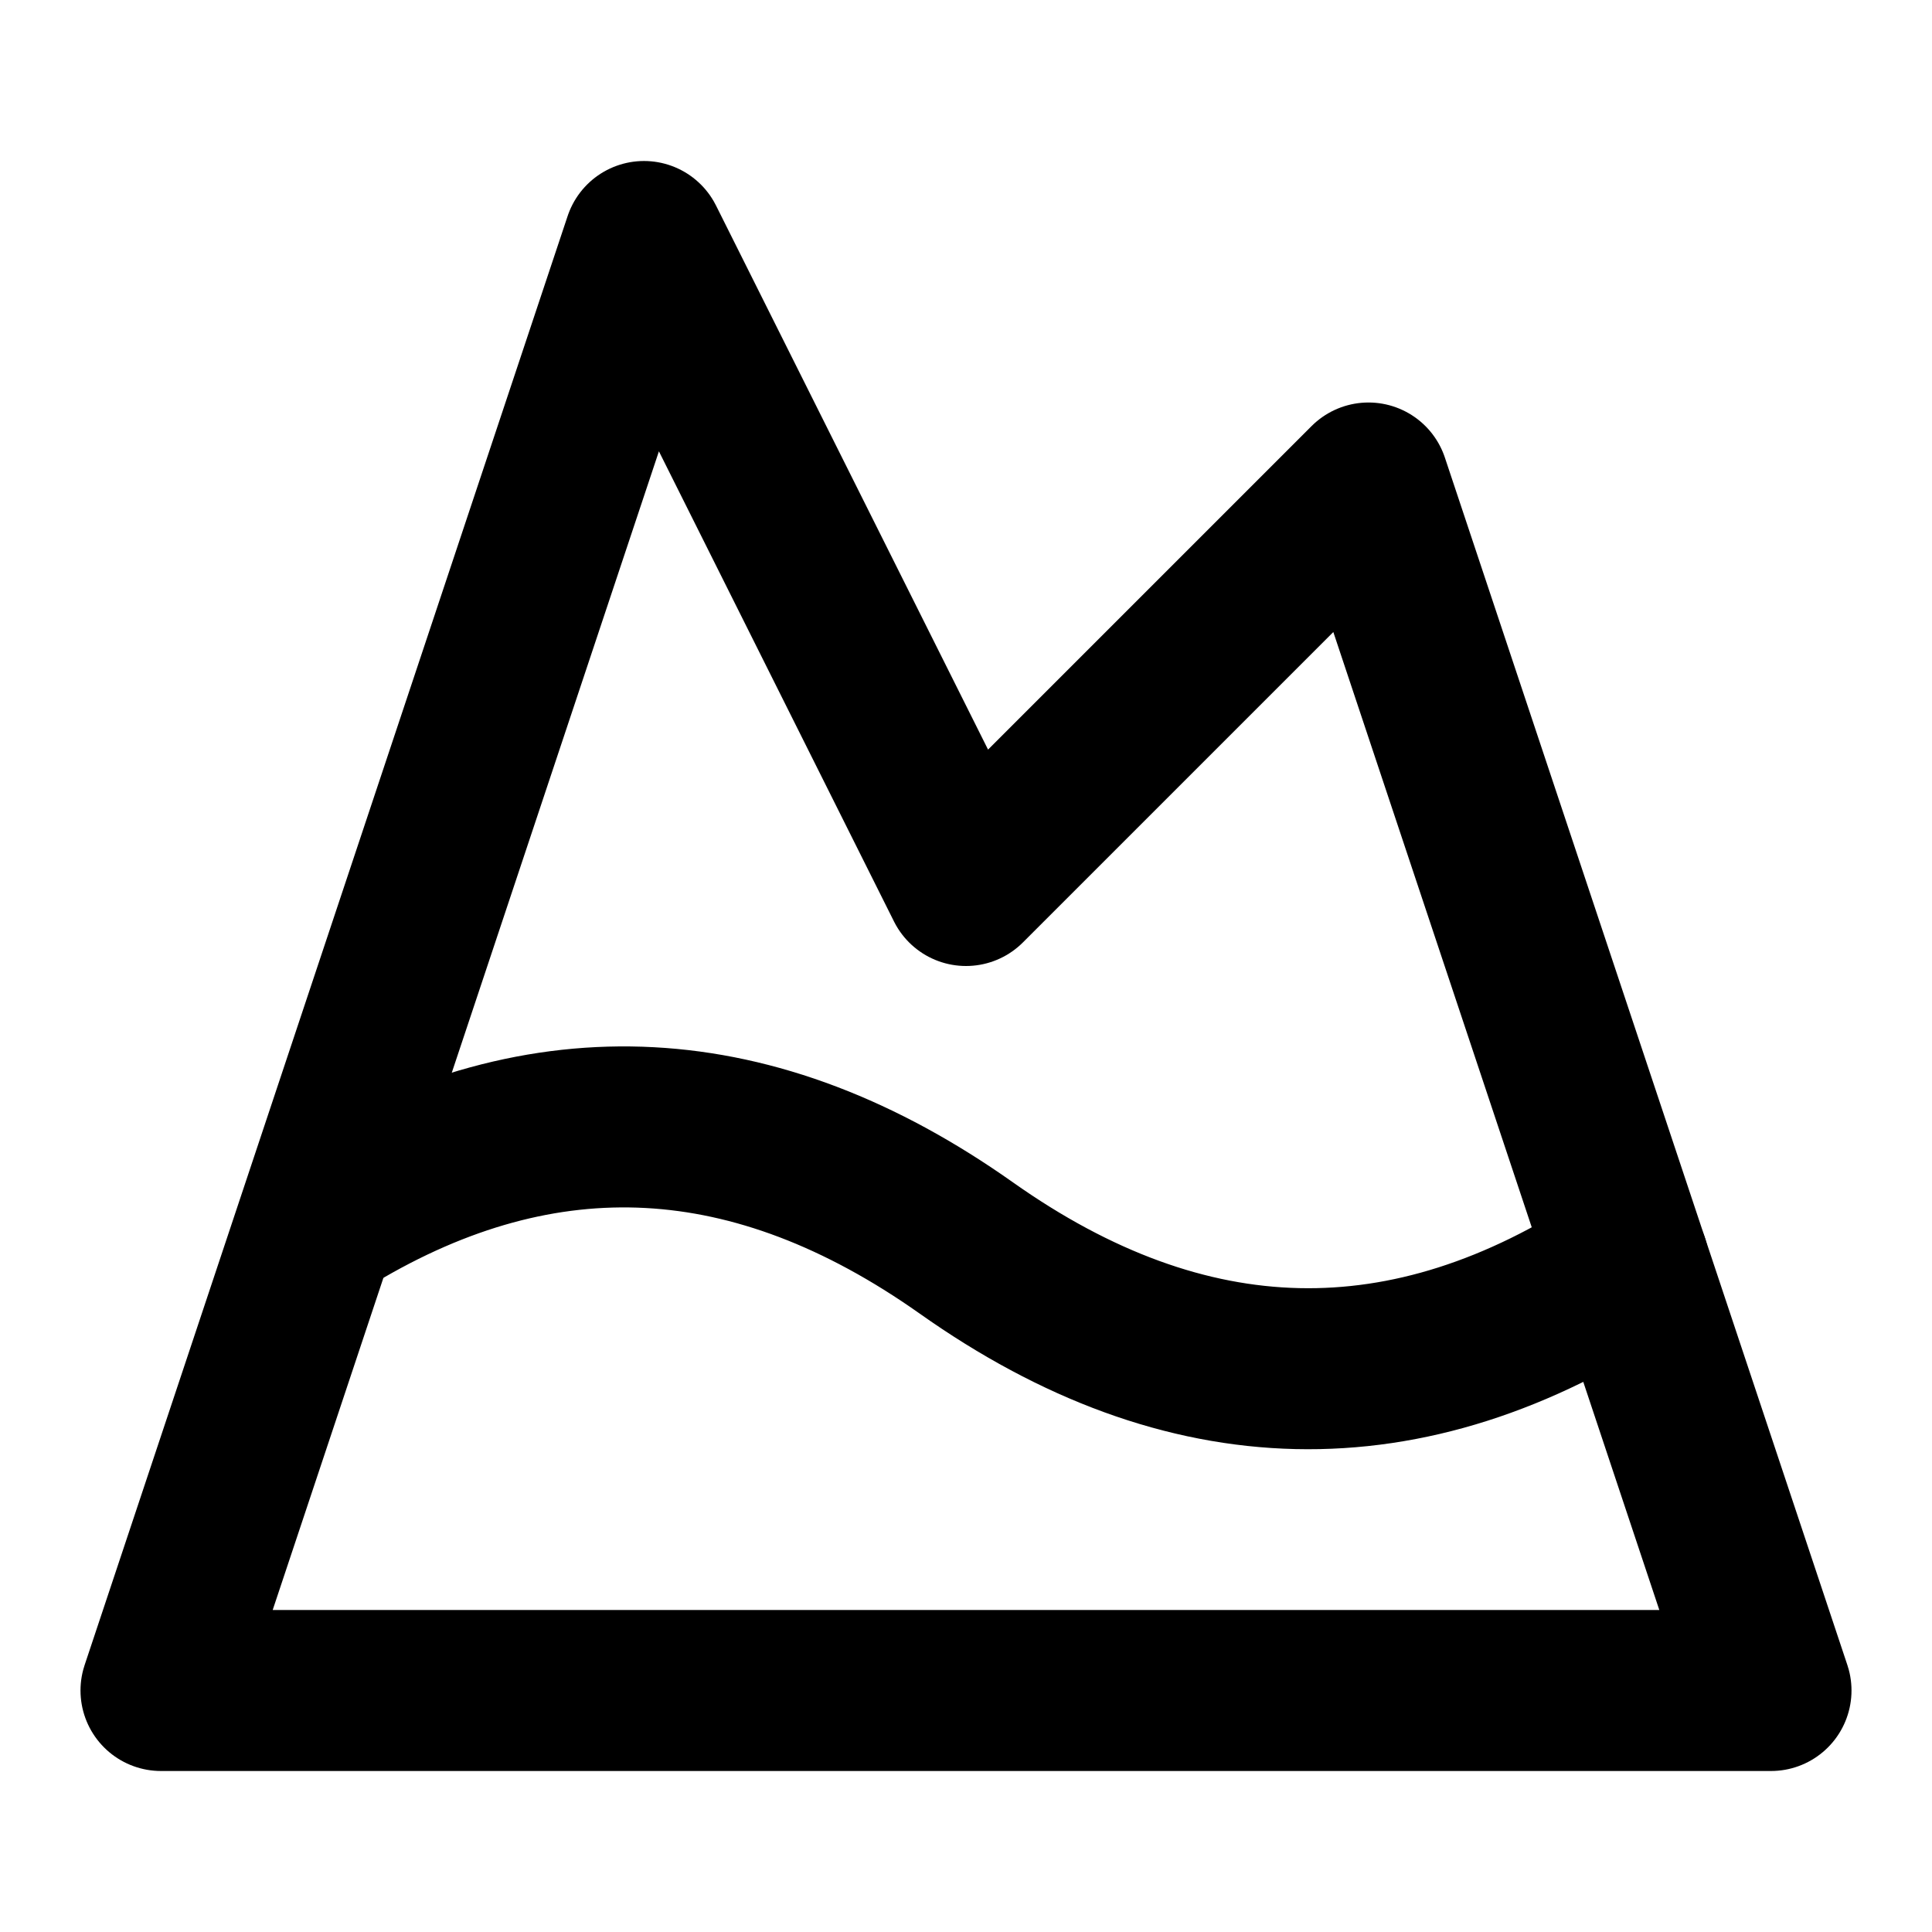
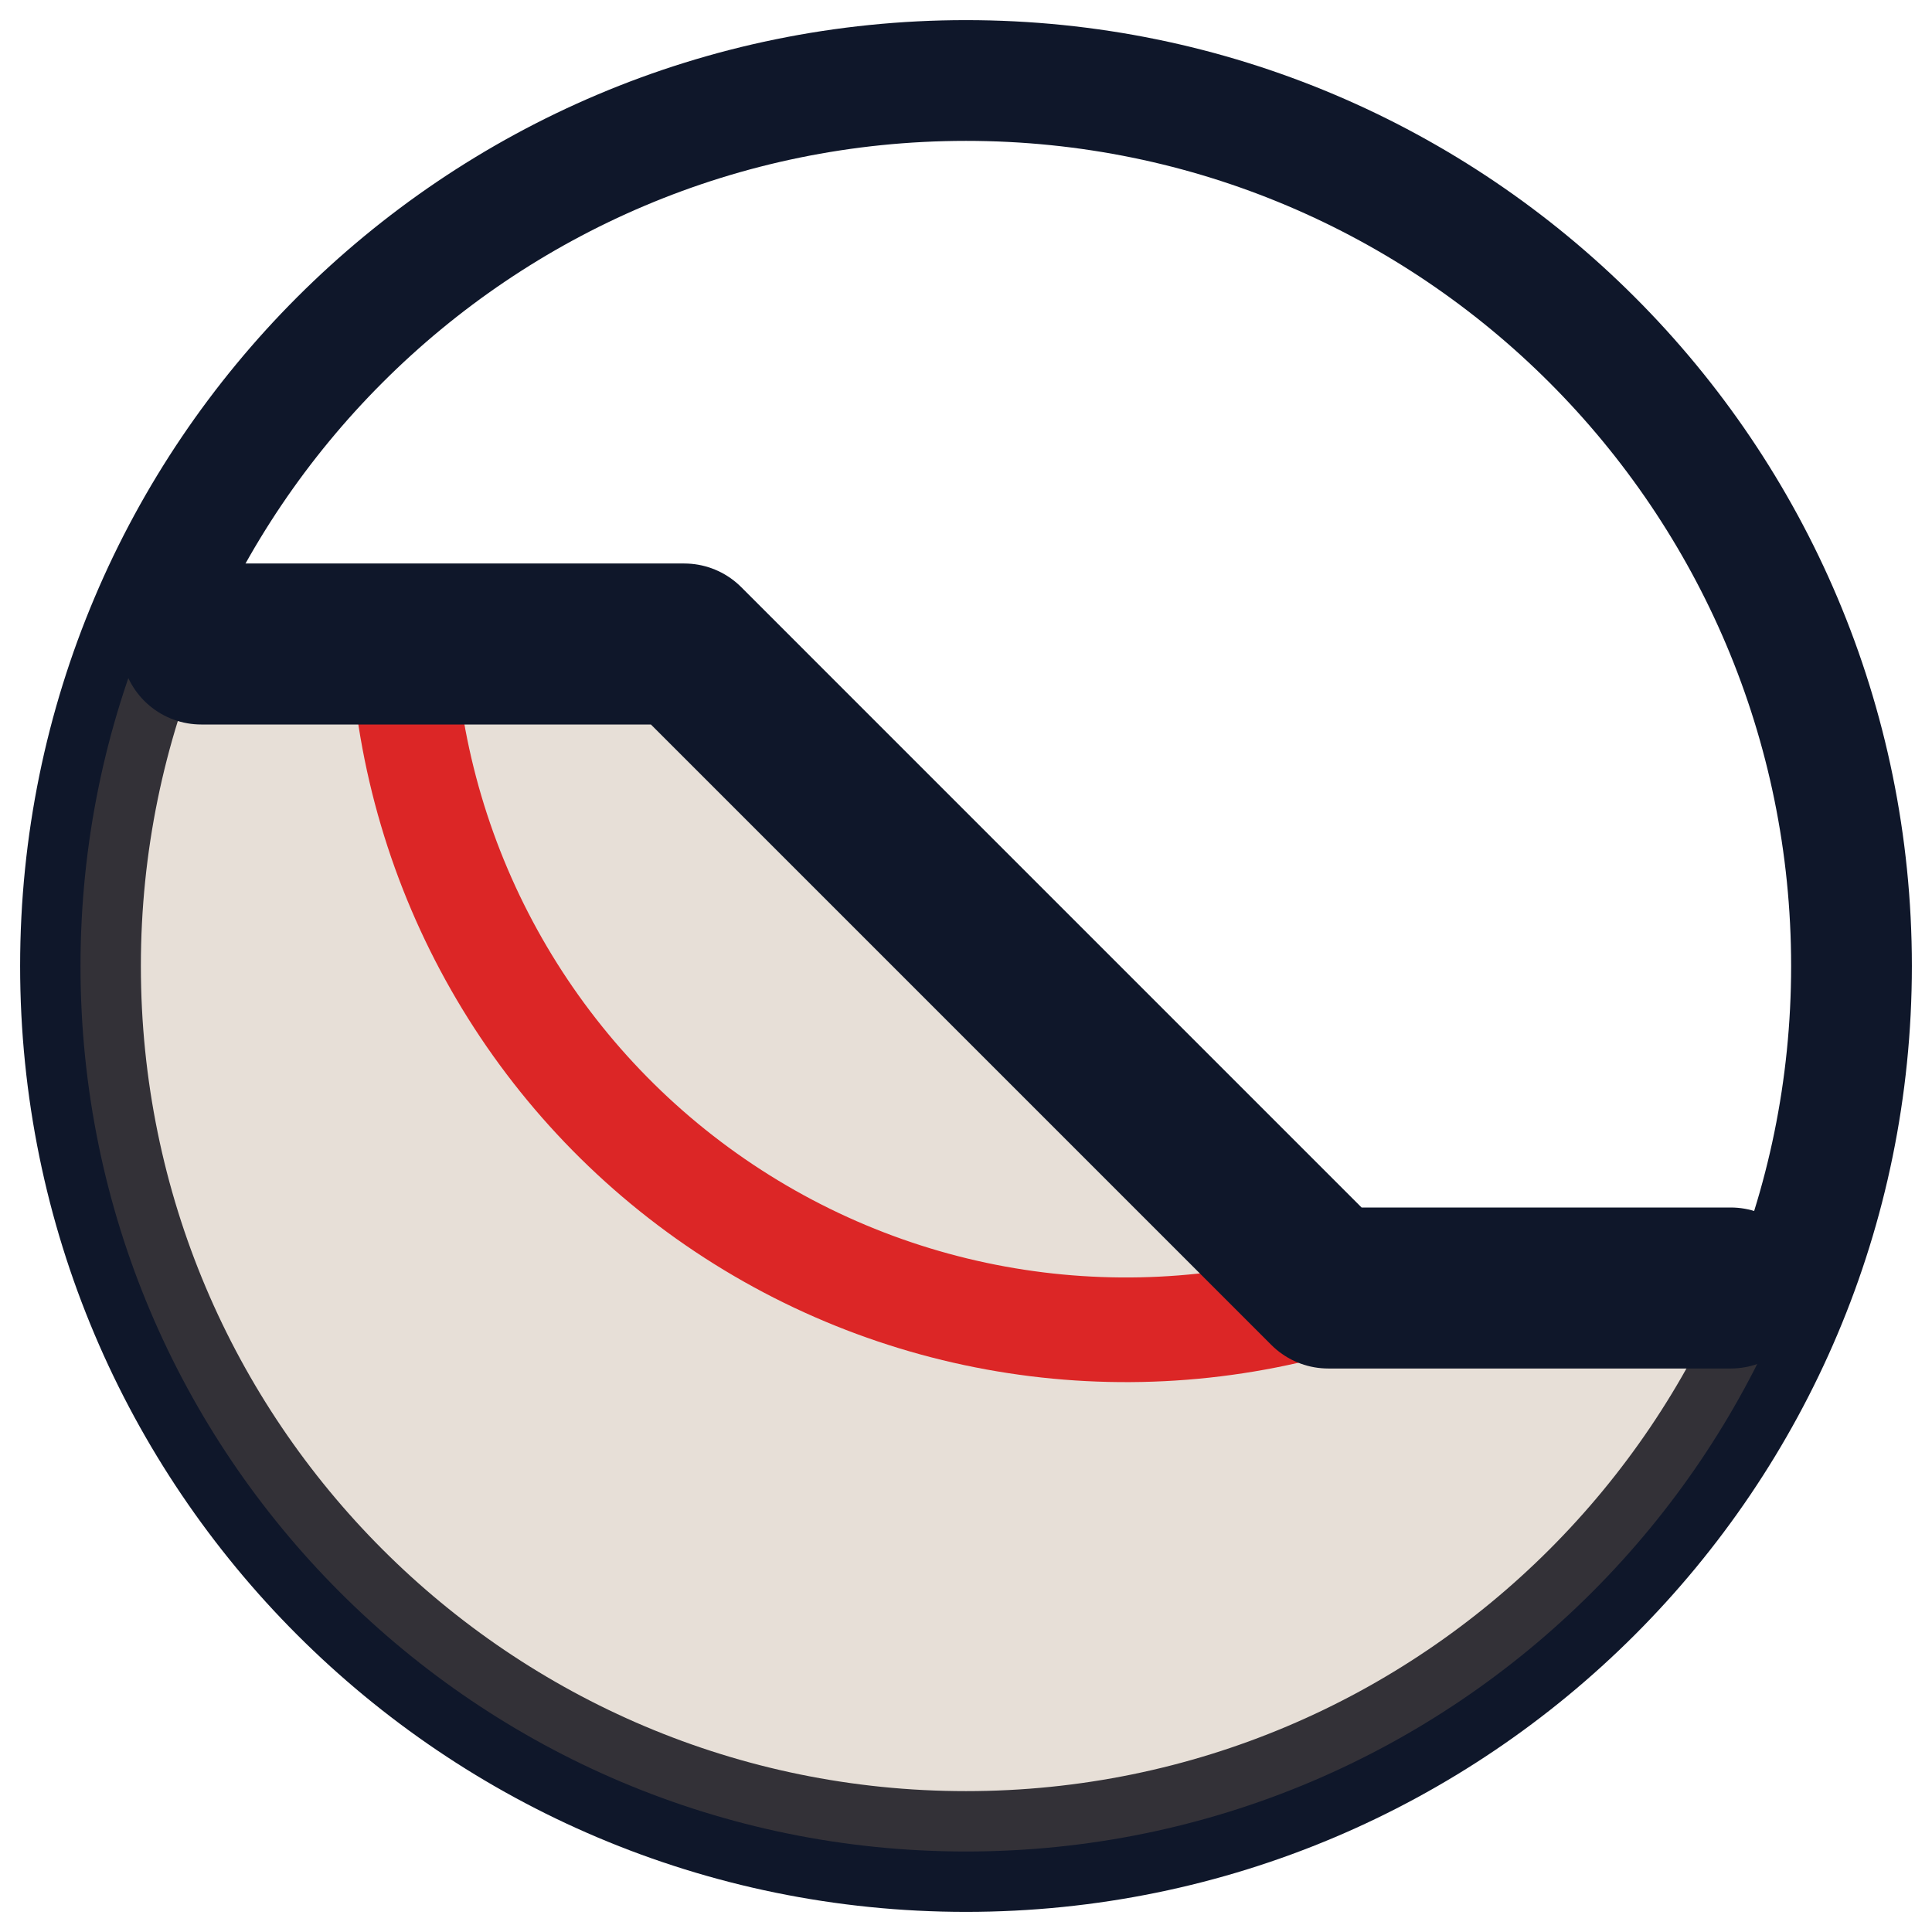
- <svg xmlns="http://www.w3.org/2000/svg" width="24" height="24" viewBox="0 0 24 24" fill="none" stroke="currentColor" stroke-width="2" stroke-linecap="round" stroke-linejoin="round">
-   <path d="m8 3 4 8 5-5 5 15H2L8 3z" />
-   <path d="M4.14 15.08c2.62-1.57 5.24-1.43 7.86.42 2.74 1.94 5.49 2 8.23.19" />
+ <svg xmlns="http://www.w3.org/2000/svg" width="24" height="24" viewBox="0 0 24 24" fill="none" stroke-linecap="round" stroke-linejoin="round">
+   <style>
+     .slope { stroke: #0f172a; }
+     .slip { stroke: #dc2626; }
+     @media (prefers-color-scheme: dark) {
+       .slope { stroke: #f8fafc; }
+       .slip { stroke: #ef4444; }
+     }
+   </style>
+   <defs>
+     <clipPath id="circle-clip">
+       <circle cx="12" cy="12" r="11" />
+     </clipPath>
+   </defs>
+   <circle class="slope" cx="12" cy="12" r="11" stroke-width="1.5" />
+   <path d="M0 8h2.5h6l8 8h5H24V24H0Z" fill="#a08060" fill-opacity="0.25" stroke="none" clip-path="url(#circle-clip)" />
+   <path class="slip" d="M5 8A9 9 0 0 0 17 16" stroke-width="1.3" />
+   <path class="slope" d="M2.5 8h6l8 8h5" stroke-width="2.0" />
</svg>
